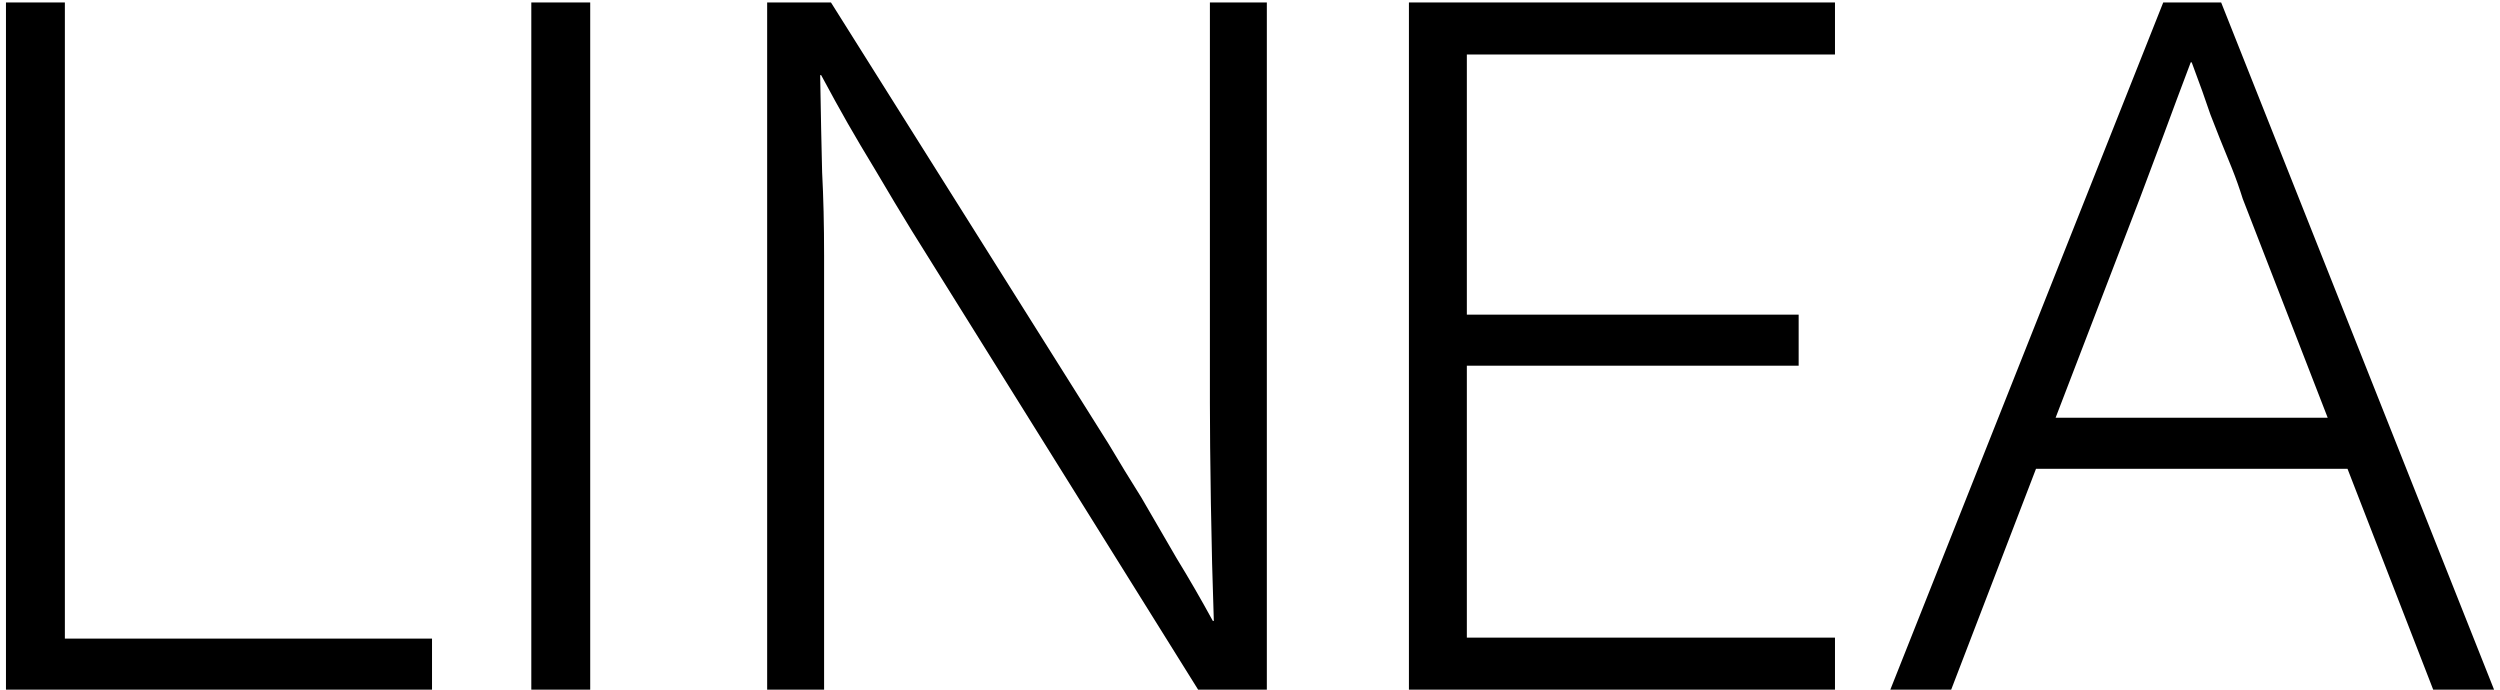
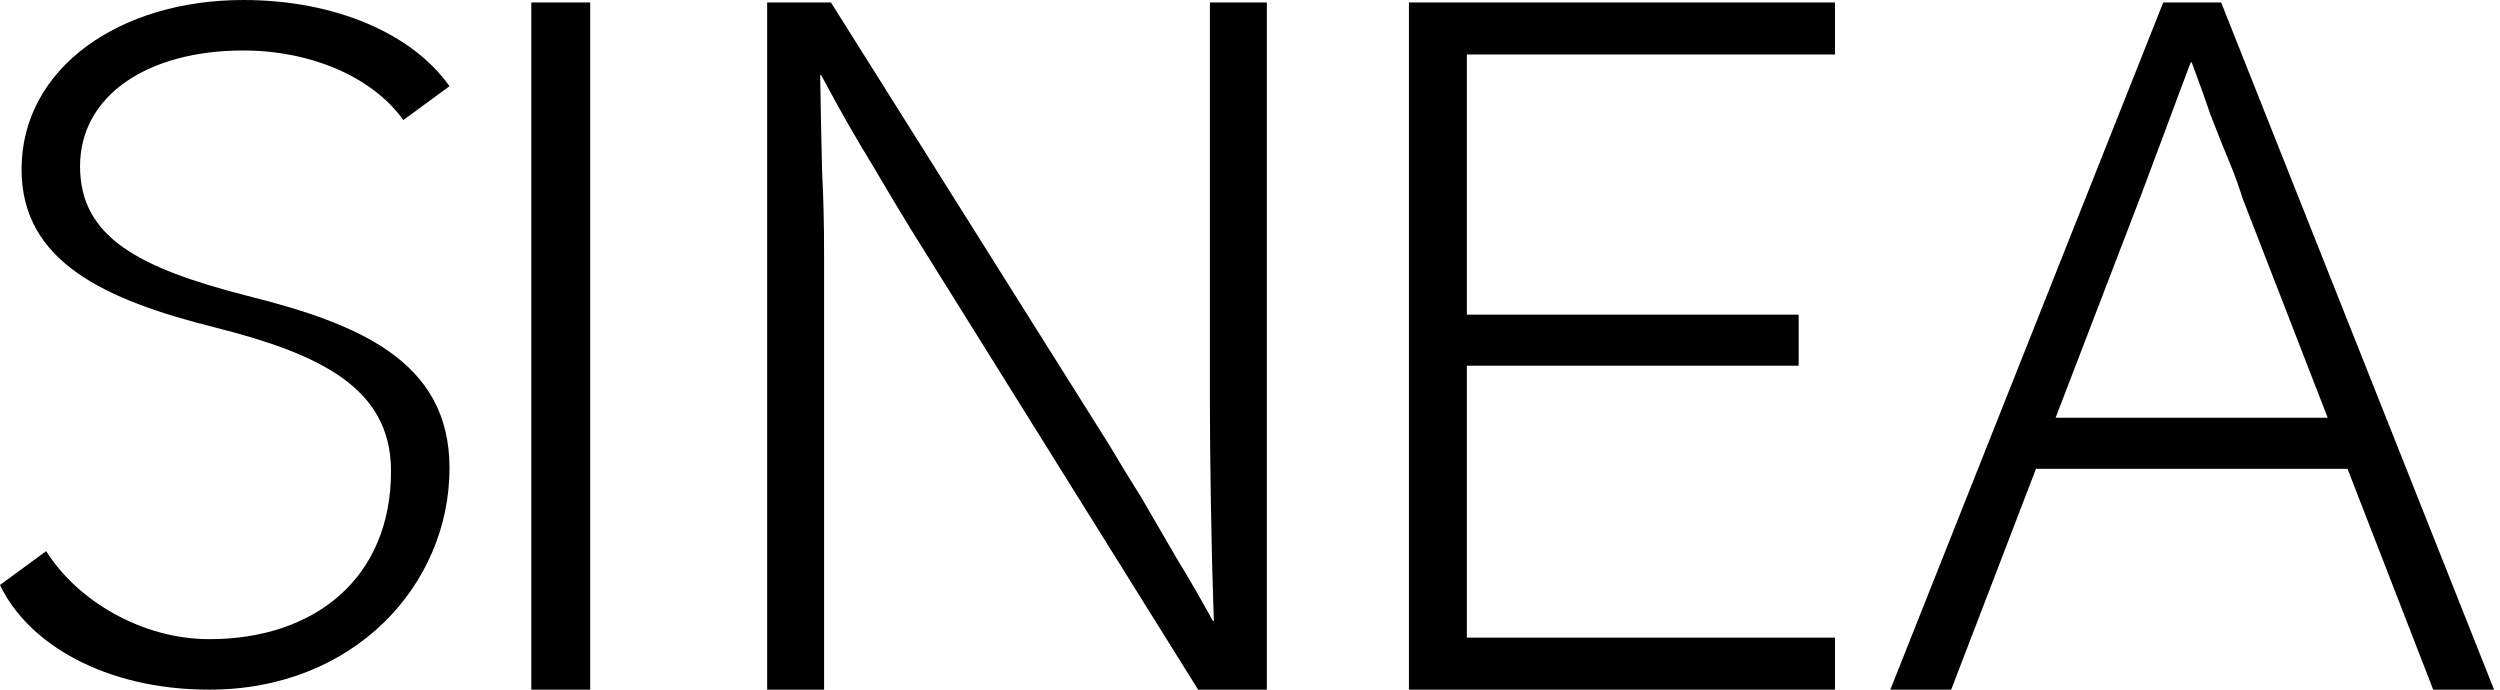
<svg xmlns="http://www.w3.org/2000/svg" width="406" height="112" viewBox="0 0 406 112" fill="none">
  <path d="M351.309 0.4H360.715L405.036 112H395.152L364.223 32.286C363.691 30.585 363.107 28.938 362.469 27.344C360.981 23.73 359.812 20.807 358.962 18.575C358.218 16.343 357.208 13.527 355.933 10.126H355.773C354.285 14.058 352.797 18.044 351.309 22.082C350.034 25.484 348.758 28.885 347.483 32.286L316.873 112H306.988L351.309 0.4ZM329.946 67.838H383.035L386.224 76.128H326.917L329.946 67.838Z" fill="black" />
  <path d="M228.809 0.4H298V8.85H238.215V51.098H292.101V59.389H238.215V103.55H298V112H228.809V0.4Z" fill="black" />
  <path d="M124.586 0.4H134.949L180.067 72.143C181.767 75.012 183.521 77.882 185.328 80.752C187.241 84.047 189.154 87.341 191.067 90.636C193.087 93.931 195.053 97.332 196.966 100.84H197.125C196.913 94.781 196.753 88.404 196.647 81.708C196.541 74.906 196.488 69.486 196.488 65.447V0.4H205.734V112H194.575L148.022 37.388C146.321 34.624 144.408 31.436 142.282 27.822C140.476 24.846 138.934 22.242 137.659 20.01C136.384 17.778 134.949 15.174 133.354 12.198H133.195C133.301 18.575 133.408 23.836 133.514 27.981C133.726 32.02 133.833 36.537 133.833 41.533V112H124.586V0.4Z" fill="black" />
  <path d="M86.285 0.4H95.851V112H86.285V0.4ZM86.285 103.869H95.851V112H86.285V103.869ZM86.285 0.4H95.851V8.531H86.285V0.4Z" fill="black" />
-   <path d="M0.969 0.4H10.534V103.709H70.16V112H0.969V0.4Z" fill="black" />
+   <path d="M39.5 0C54.5 0 67 5.5 73 14L65.5 19.5C60.5 12.5 50.5 8.2 39.5 8.2C24 8.2 13 15.5 13 27C13 38.5 22.5 43.5 40 48C58 52.5 73 58.5 73 76C73 95 57.5 112 34 112C17 112 4.5 104.5 0 95L7.5 89.5C12.5 97.5 23 103.8 34 103.8C51 103.8 63.5 94 63.5 76.5C63.5 63 52 57.5 35 53.2C17 48.7 3.5 42.5 3.5 27.5C3.5 11 19.5 0 39.5 0Z" fill="black" />
</svg>
